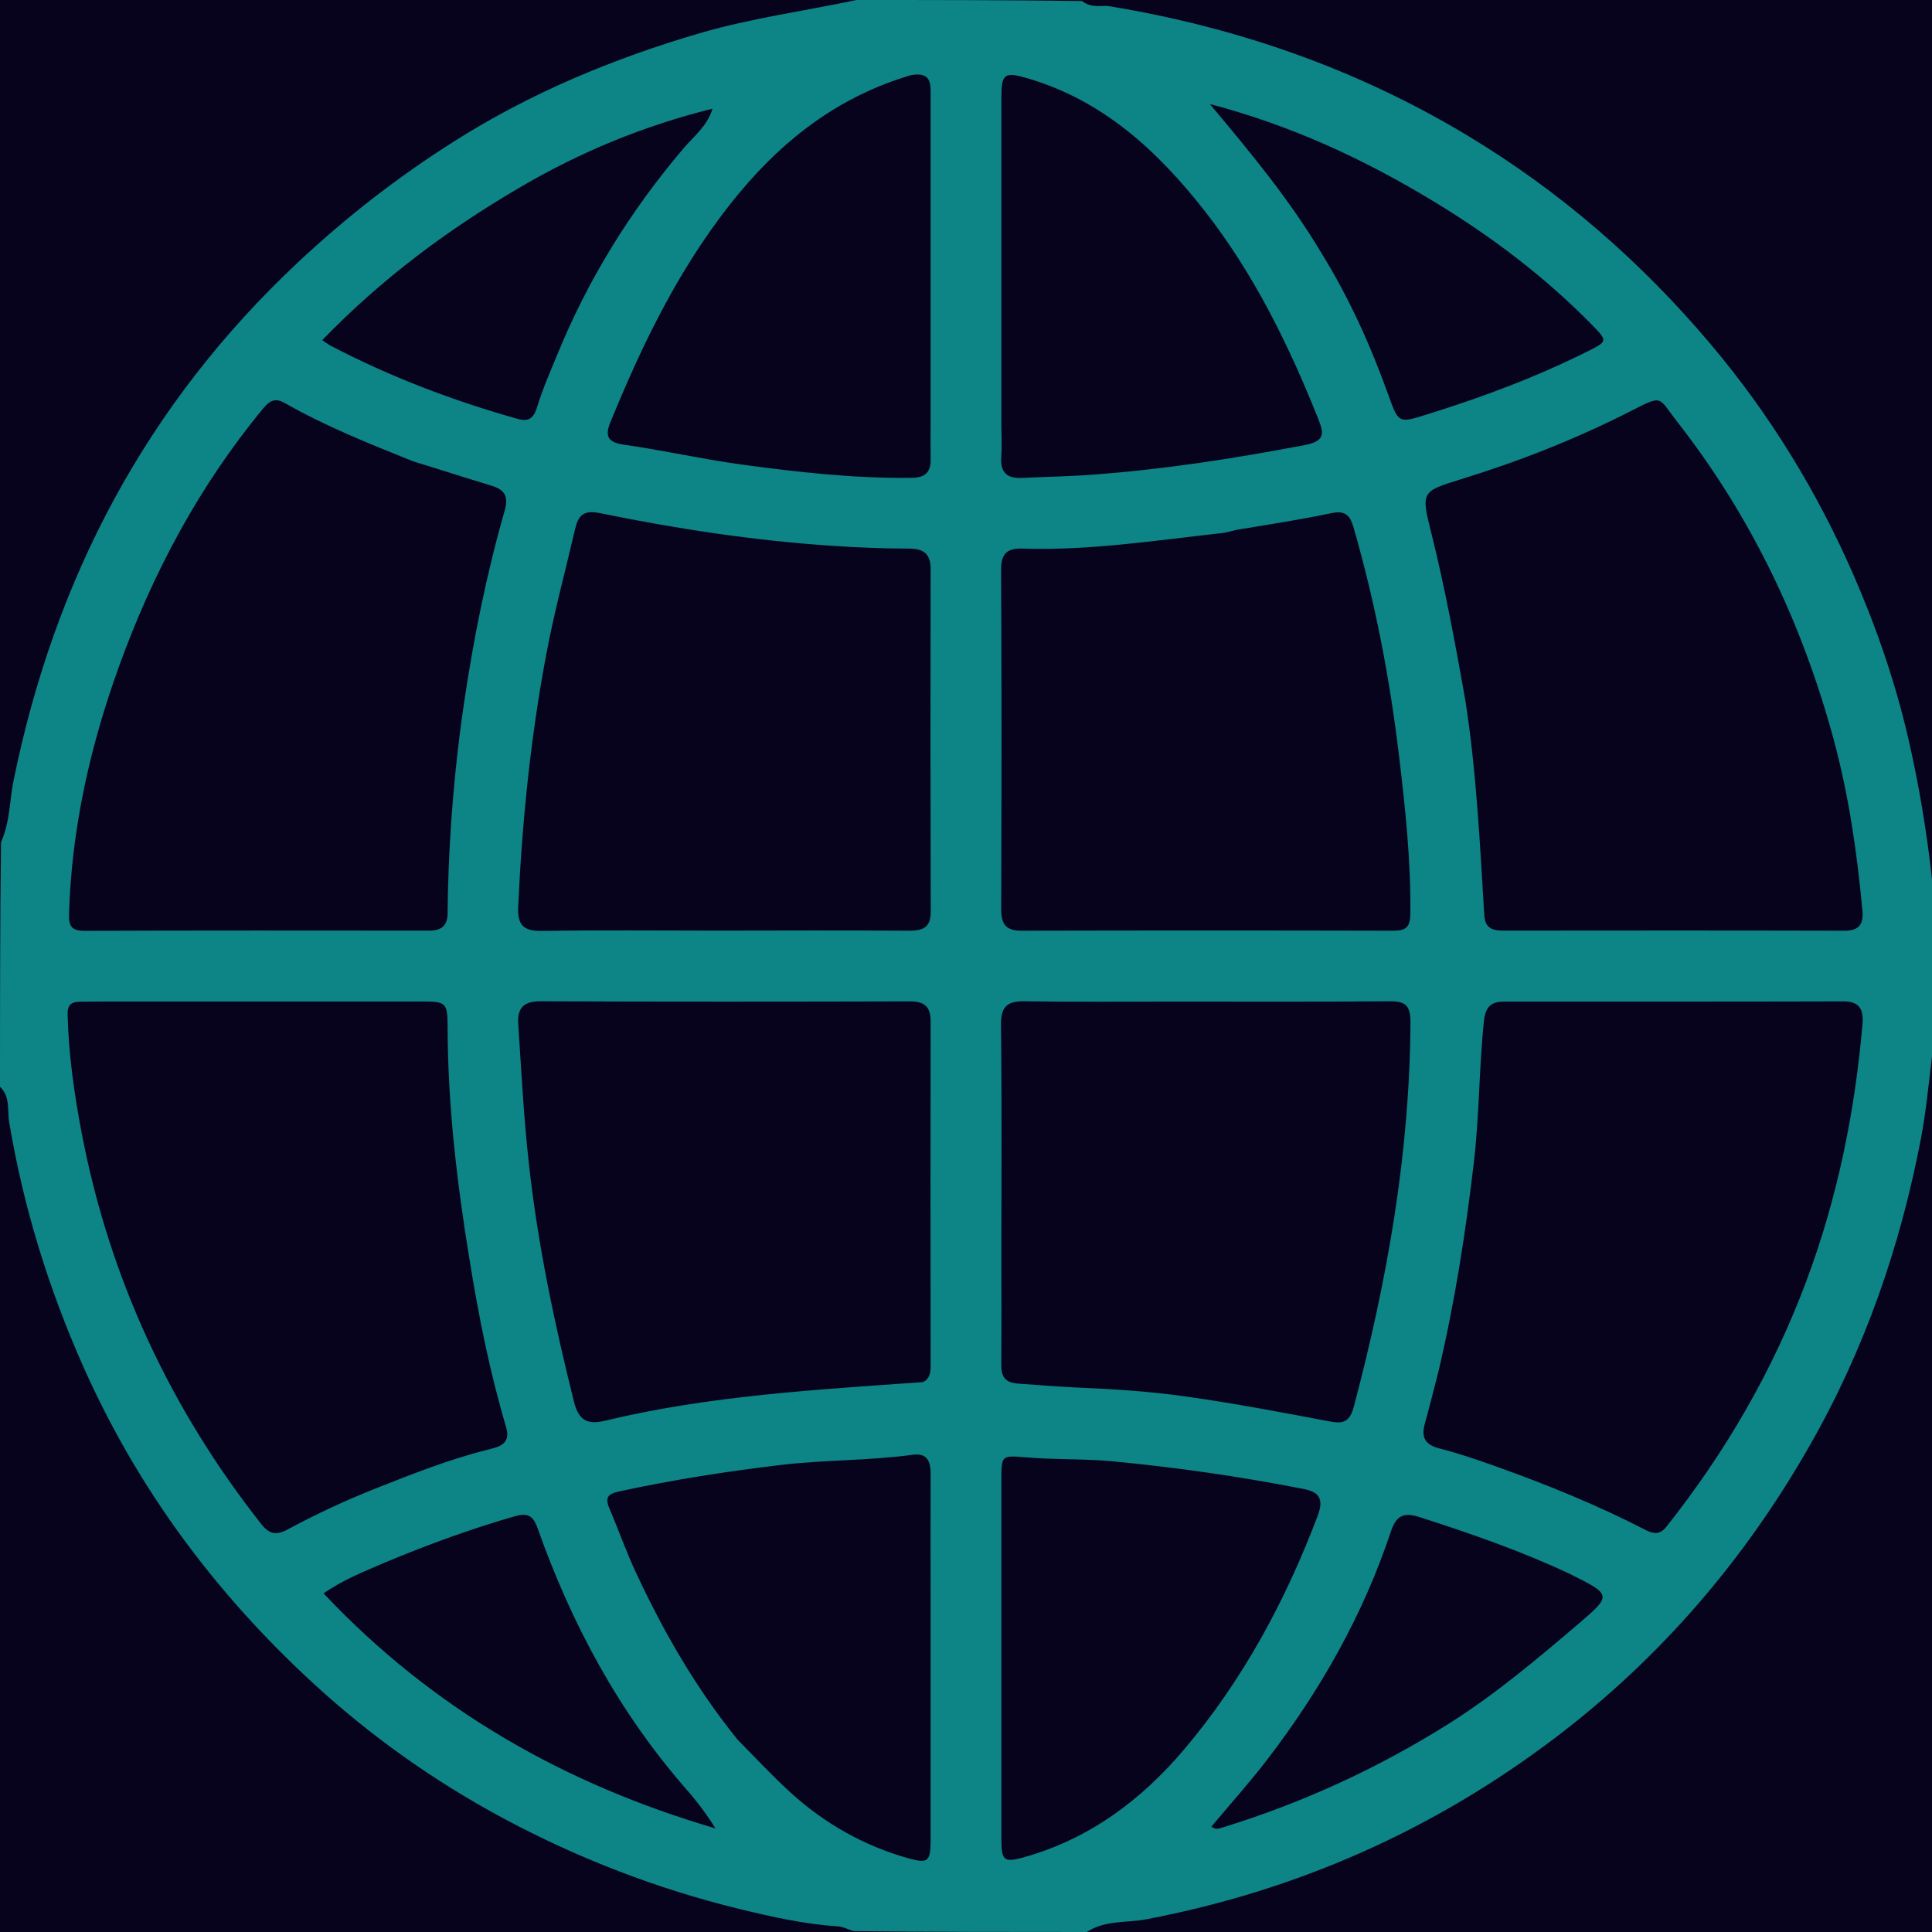
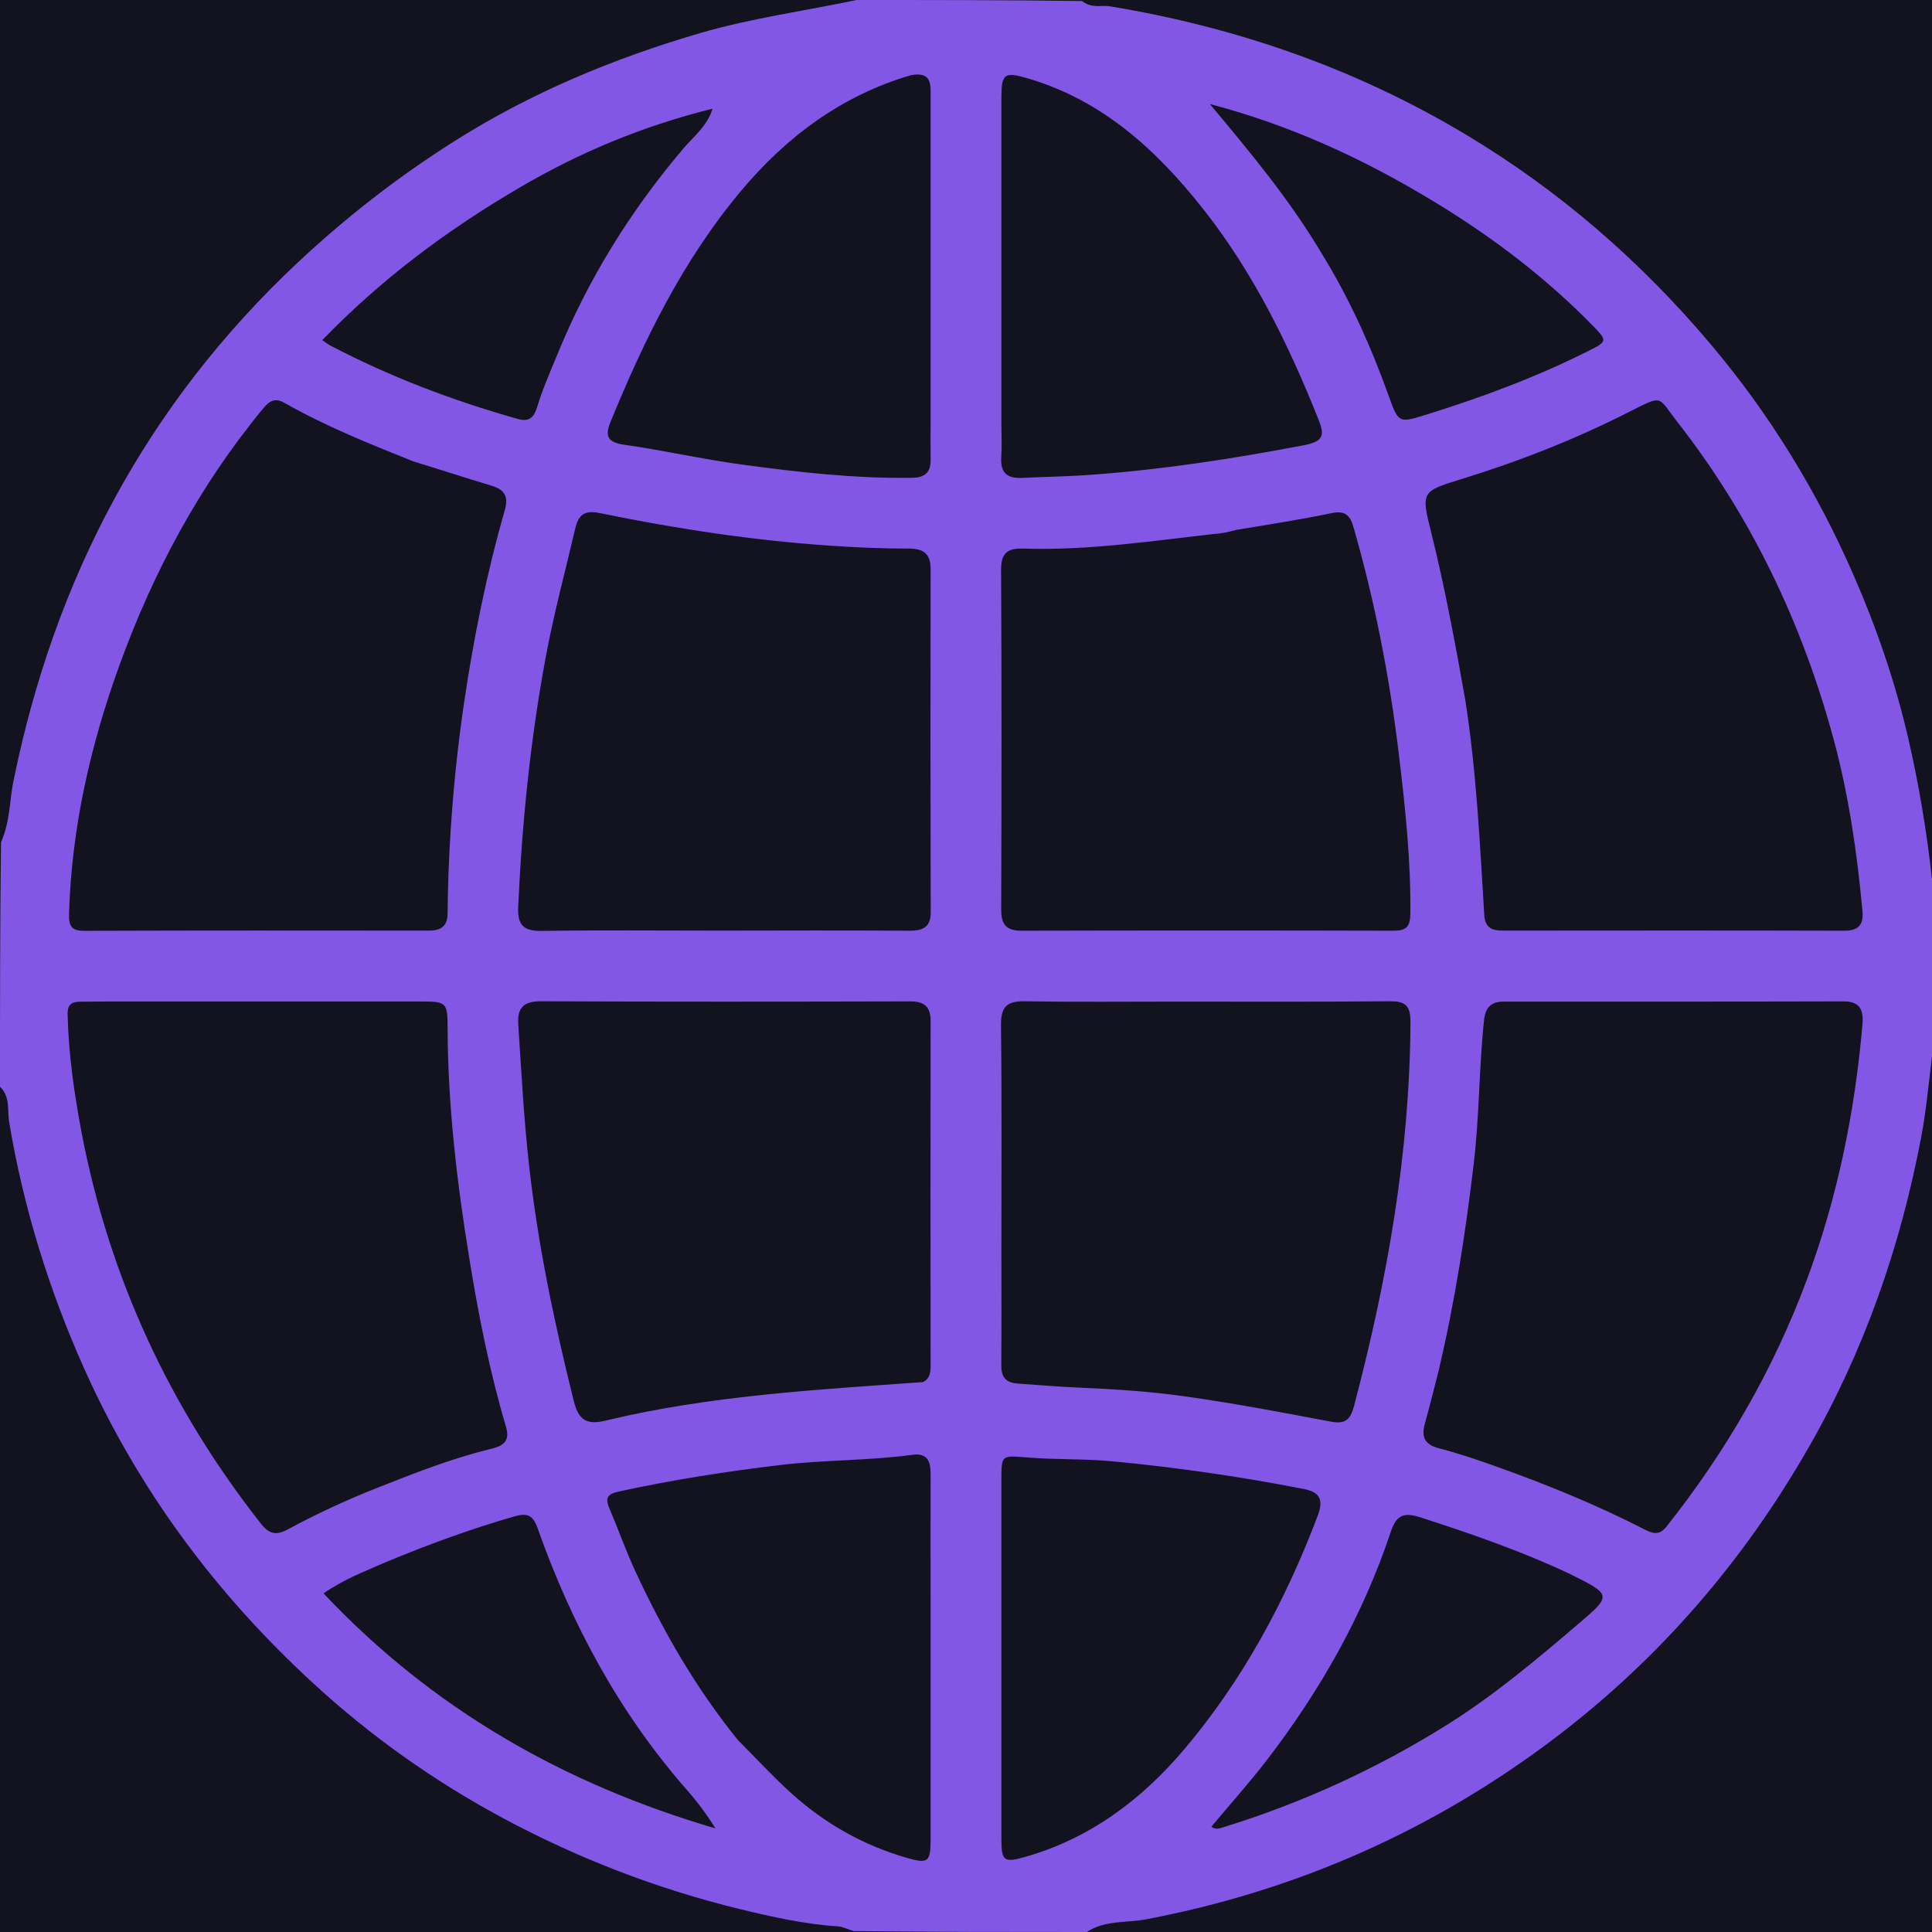
<svg xmlns="http://www.w3.org/2000/svg" width="19" height="19" viewBox="0 0 19 19" fill="none">
-   <g clip-path="url(#clip0_5_32)">
-     <rect width="19" height="19" fill="#08031D" />
-     <path d="M8.424 0C9.154 0 9.885 0 10.641 0.01C10.741 0.087 10.832 0.048 10.915 0.062C12.161 0.268 13.335 0.675 14.42 1.326C15.339 1.877 16.137 2.571 16.825 3.387C17.404 4.073 17.871 4.835 18.23 5.659C18.454 6.173 18.636 6.701 18.764 7.25C18.871 7.712 18.948 8.176 19 8.646C19 9.216 19 9.786 19 10.388C18.965 10.676 18.941 10.934 18.893 11.187C18.689 12.26 18.335 13.279 17.789 14.231C17.15 15.348 16.329 16.302 15.305 17.082C14.101 17.997 12.758 18.592 11.273 18.875C11.078 18.912 10.866 18.882 10.688 19C9.932 19 9.177 19 8.395 18.991C8.327 18.97 8.287 18.948 8.246 18.945C7.914 18.924 7.59 18.851 7.269 18.773C6.46 18.575 5.687 18.277 4.95 17.882C4.268 17.516 3.641 17.071 3.074 16.548C2.117 15.667 1.354 14.64 0.822 13.446C0.477 12.671 0.23 11.871 0.09 11.035C0.071 10.92 0.103 10.784 0 10.688C0 9.895 2.21189e-09 9.103 0.01 8.284C0.101 8.075 0.093 7.874 0.132 7.683C0.536 5.692 1.438 3.979 2.929 2.581C3.404 2.136 3.912 1.741 4.46 1.394C5.216 0.914 6.034 0.574 6.89 0.324C7.393 0.178 7.913 0.108 8.424 0ZM1.243 9.849C1.095 9.849 0.947 9.849 0.798 9.851C0.718 9.852 0.662 9.865 0.665 9.976C0.674 10.371 0.731 10.762 0.804 11.147C1.077 12.569 1.672 13.849 2.569 14.988C2.65 15.09 2.72 15.101 2.833 15.039C3.115 14.887 3.406 14.752 3.705 14.634C4.066 14.491 4.426 14.349 4.804 14.255C4.907 14.229 5.027 14.203 4.977 14.034C4.816 13.491 4.706 12.938 4.616 12.379C4.493 11.625 4.404 10.87 4.402 10.105C4.401 9.857 4.391 9.849 4.135 9.849C3.183 9.849 2.232 9.849 1.243 9.849ZM14.147 13.484C14.102 13.657 14.06 13.831 14.012 14.002C13.975 14.135 14.014 14.208 14.154 14.244C14.339 14.291 14.52 14.353 14.7 14.417C15.206 14.597 15.703 14.799 16.181 15.045C16.257 15.084 16.322 15.099 16.39 15.012C16.973 14.276 17.438 13.474 17.766 12.594C18.07 11.781 18.241 10.939 18.316 10.076C18.328 9.937 18.296 9.848 18.131 9.848C17.018 9.851 15.905 9.85 14.792 9.85C14.666 9.85 14.609 9.901 14.594 10.037C14.545 10.502 14.549 10.97 14.494 11.436C14.414 12.115 14.311 12.789 14.147 13.484ZM14.411 6.889C14.52 7.589 14.554 8.296 14.597 9.001C14.605 9.128 14.677 9.152 14.782 9.152C15.901 9.151 17.02 9.15 18.139 9.153C18.278 9.153 18.328 9.093 18.316 8.96C18.264 8.39 18.182 7.824 18.033 7.272C17.723 6.129 17.223 5.078 16.49 4.142C16.303 3.903 16.361 3.878 16.033 4.045C15.499 4.317 14.943 4.536 14.371 4.712C13.975 4.834 13.974 4.835 14.078 5.249C14.21 5.781 14.31 6.318 14.411 6.889ZM4.066 4.538C3.637 4.366 3.208 4.195 2.805 3.966C2.716 3.915 2.662 3.928 2.589 4.016C1.961 4.775 1.504 5.631 1.171 6.552C0.887 7.337 0.704 8.146 0.679 8.985C0.675 9.102 0.699 9.154 0.826 9.154C1.958 9.15 3.089 9.151 4.22 9.152C4.343 9.152 4.402 9.104 4.402 8.977C4.404 8.706 4.415 8.435 4.432 8.164C4.459 7.746 4.502 7.33 4.563 6.917C4.657 6.278 4.785 5.644 4.963 5.022C5.008 4.866 4.951 4.81 4.817 4.771C4.575 4.699 4.336 4.62 4.066 4.538ZM9.077 13.592C9.152 13.555 9.152 13.485 9.152 13.416C9.151 12.292 9.15 11.167 9.152 10.043C9.152 9.898 9.09 9.848 8.949 9.848C7.738 9.851 6.527 9.852 5.316 9.847C5.142 9.847 5.085 9.917 5.097 10.081C5.128 10.541 5.151 11.001 5.203 11.46C5.29 12.244 5.452 13.011 5.642 13.775C5.691 13.975 5.777 14.014 5.959 13.97C6.974 13.726 8.011 13.668 9.077 13.592ZM7.069 9.152C7.693 9.151 8.317 9.149 8.941 9.153C9.073 9.153 9.153 9.124 9.153 8.97C9.15 7.845 9.15 6.721 9.152 5.596C9.152 5.441 9.079 5.395 8.934 5.395C8.676 5.395 8.418 5.384 8.159 5.366C7.397 5.314 6.646 5.199 5.899 5.046C5.738 5.013 5.686 5.07 5.655 5.206C5.559 5.619 5.448 6.028 5.37 6.446C5.217 7.263 5.134 8.087 5.096 8.917C5.088 9.094 5.145 9.158 5.327 9.155C5.895 9.146 6.464 9.152 7.069 9.152ZM11.56 9.85C11.065 9.85 10.571 9.855 10.077 9.847C9.899 9.844 9.842 9.904 9.844 10.083C9.853 10.824 9.848 11.566 9.848 12.307C9.848 12.678 9.85 13.048 9.847 13.419C9.846 13.538 9.882 13.598 10.014 13.607C10.21 13.621 10.406 13.637 10.603 13.646C10.953 13.661 11.304 13.683 11.65 13.732C12.13 13.799 12.607 13.89 13.083 13.98C13.223 14.007 13.278 13.97 13.315 13.83C13.642 12.594 13.863 11.345 13.871 10.062C13.873 9.879 13.817 9.845 13.654 9.847C12.968 9.853 12.282 9.85 11.56 9.85ZM12.158 5.211C12.11 5.222 12.062 5.238 12.014 5.243C11.365 5.314 10.719 5.416 10.064 5.395C9.91 5.39 9.844 5.436 9.845 5.605C9.851 6.717 9.85 7.83 9.846 8.943C9.846 9.091 9.894 9.154 10.049 9.153C11.267 9.15 12.485 9.15 13.702 9.153C13.828 9.153 13.869 9.118 13.87 8.982C13.875 8.464 13.821 7.951 13.759 7.437C13.668 6.672 13.523 5.919 13.309 5.179C13.275 5.063 13.224 5.02 13.096 5.046C12.796 5.109 12.492 5.156 12.158 5.211ZM8.959 0.739C8.273 0.941 7.732 1.345 7.277 1.89C6.712 2.568 6.333 3.345 6.003 4.152C5.949 4.284 5.972 4.35 6.134 4.373C6.523 4.428 6.908 4.516 7.297 4.569C7.852 4.644 8.408 4.707 8.971 4.699C9.094 4.697 9.154 4.647 9.152 4.522C9.15 4.398 9.152 4.274 9.152 4.151C9.152 3.081 9.152 2.011 9.152 0.942C9.152 0.827 9.162 0.703 8.959 0.739ZM7.254 17.109C7.428 17.284 7.595 17.465 7.777 17.631C8.11 17.933 8.494 18.151 8.929 18.274C9.128 18.33 9.151 18.308 9.152 18.096C9.152 17.323 9.152 16.55 9.152 15.777C9.152 15.35 9.15 14.924 9.152 14.497C9.152 14.374 9.123 14.287 8.974 14.307C8.547 14.365 8.115 14.356 7.686 14.406C7.148 14.47 6.615 14.553 6.086 14.668C5.979 14.691 5.948 14.728 5.992 14.831C6.081 15.041 6.157 15.257 6.253 15.463C6.522 16.04 6.836 16.591 7.254 17.109ZM9.848 4.174C9.848 4.279 9.854 4.385 9.847 4.49C9.836 4.639 9.893 4.707 10.049 4.7C10.276 4.689 10.503 4.686 10.731 4.669C11.438 4.618 12.135 4.51 12.831 4.377C13.031 4.338 13.022 4.265 12.964 4.119C12.672 3.388 12.328 2.686 11.84 2.065C11.379 1.479 10.844 0.986 10.105 0.77C9.876 0.703 9.848 0.724 9.848 0.965C9.848 2.023 9.848 3.08 9.848 4.174ZM9.848 17.756C9.848 17.868 9.848 17.979 9.848 18.09C9.849 18.301 9.874 18.319 10.07 18.265C10.712 18.085 11.223 17.703 11.644 17.206C12.222 16.523 12.642 15.744 12.959 14.906C13.024 14.734 12.965 14.672 12.825 14.644C12.198 14.521 11.567 14.43 10.93 14.37C10.652 14.345 10.376 14.356 10.1 14.333C9.851 14.313 9.848 14.306 9.848 14.55C9.848 15.607 9.848 16.663 9.848 17.756ZM15.425 15.472C14.95 15.25 14.457 15.079 13.958 14.919C13.791 14.866 13.726 14.916 13.676 15.069C13.404 15.884 12.986 16.621 12.465 17.301C12.29 17.529 12.098 17.743 11.913 17.964C11.957 17.998 11.993 17.981 12.027 17.971C12.815 17.728 13.557 17.387 14.255 16.947C14.71 16.659 15.119 16.314 15.527 15.966C15.854 15.686 15.853 15.684 15.425 15.472ZM3.796 15.362C3.595 15.451 3.387 15.527 3.182 15.67C4.258 16.812 5.555 17.547 7.036 17.981C6.95 17.843 6.855 17.716 6.751 17.598C6.088 16.841 5.621 15.972 5.287 15.029C5.242 14.902 5.187 14.875 5.057 14.913C4.636 15.035 4.226 15.183 3.796 15.362ZM5.096 1.853C4.395 2.264 3.75 2.745 3.169 3.345C3.211 3.373 3.225 3.385 3.241 3.394C3.833 3.705 4.453 3.94 5.096 4.121C5.217 4.155 5.256 4.088 5.283 4.001C5.335 3.829 5.407 3.666 5.475 3.501C5.779 2.752 6.198 2.076 6.721 1.46C6.822 1.341 6.957 1.239 7.007 1.069C6.335 1.236 5.708 1.492 5.096 1.853ZM13 2.496C13.269 2.933 13.479 3.398 13.652 3.88C13.755 4.165 13.75 4.165 14.045 4.072C14.587 3.903 15.117 3.705 15.626 3.449C15.8 3.361 15.81 3.352 15.675 3.214C15.204 2.73 14.669 2.325 14.093 1.977C13.413 1.565 12.696 1.232 11.898 1.023C12.298 1.501 12.68 1.959 13 2.496Z" fill="#0D8485" />
+   <g clip-path="url(#clip0_9_2)">
+     <mask id="mask0_9_2" style="mask-type:luminance" maskUnits="userSpaceOnUse" x="0" y="0" width="19" height="19">
+       <path d="M19 0H0V19H19V0Z" fill="white" />
+     </mask>
+     <g mask="url(#mask0_9_2)">
+       <path d="M19 0H0V19H19V0Z" fill="#13131F" />
+       <path d="M8.424 0C9.154 0 9.885 0 10.641 0.01C10.741 0.087 10.832 0.048 10.915 0.062C12.161 0.268 13.335 0.675 14.42 1.326C15.339 1.877 16.137 2.571 16.825 3.387C17.404 4.073 17.871 4.835 18.23 5.659C18.454 6.173 18.636 6.701 18.764 7.25C18.871 7.712 18.948 8.176 19 8.646C19 9.216 19 9.786 19 10.388C18.965 10.676 18.941 10.934 18.893 11.187C18.689 12.26 18.335 13.279 17.789 14.231C17.15 15.348 16.329 16.302 15.305 17.082C14.101 17.997 12.758 18.592 11.273 18.875C11.078 18.912 10.866 18.882 10.688 19C9.932 19 9.177 19 8.395 18.991C8.327 18.97 8.287 18.948 8.246 18.945C7.914 18.924 7.59 18.851 7.269 18.773C6.46 18.575 5.687 18.277 4.95 17.882C4.268 17.516 3.641 17.071 3.074 16.548C2.117 15.667 1.354 14.64 0.822 13.446C0.477 12.671 0.23 11.871 0.09 11.035C0.071 10.92 0.103 10.784 0 10.688C0 9.895 1.86265e-09 9.103 0.01 8.284C0.101 8.075 0.093 7.874 0.132 7.683C0.536 5.692 1.438 3.979 2.929 2.581C3.404 2.136 3.912 1.741 4.46 1.394C5.216 0.914 6.034 0.574 6.89 0.324C7.393 0.178 7.913 0.108 8.424 0ZM1.243 9.849C1.095 9.849 0.947 9.849 0.798 9.851C0.718 9.852 0.662 9.865 0.665 9.976C0.674 10.371 0.731 10.762 0.804 11.147C1.077 12.569 1.672 13.849 2.569 14.988C2.65 15.09 2.72 15.101 2.833 15.039C3.115 14.887 3.406 14.752 3.705 14.634C4.066 14.491 4.426 14.349 4.804 14.255C4.907 14.229 5.027 14.203 4.977 14.034C4.816 13.491 4.706 12.938 4.616 12.379C4.493 11.625 4.404 10.87 4.402 10.105C4.401 9.857 4.391 9.849 4.135 9.849C3.183 9.849 2.232 9.849 1.243 9.849ZM14.147 13.484C14.102 13.657 14.06 13.831 14.012 14.002C13.975 14.135 14.014 14.208 14.154 14.244C14.339 14.291 14.52 14.353 14.7 14.417C15.206 14.597 15.703 14.799 16.181 15.045C16.257 15.084 16.322 15.099 16.39 15.012C16.973 14.276 17.438 13.474 17.766 12.594C18.07 11.781 18.241 10.939 18.316 10.076C18.328 9.937 18.296 9.848 18.131 9.848C17.018 9.851 15.905 9.85 14.792 9.85C14.666 9.85 14.609 9.901 14.594 10.037C14.545 10.502 14.549 10.97 14.494 11.436C14.414 12.115 14.311 12.789 14.147 13.484ZM14.411 6.889C14.52 7.589 14.554 8.296 14.597 9.001C14.605 9.128 14.677 9.152 14.782 9.152C15.901 9.151 17.02 9.15 18.139 9.153C18.278 9.153 18.328 9.093 18.316 8.96C18.264 8.39 18.182 7.824 18.033 7.272C17.723 6.129 17.223 5.078 16.49 4.142C16.303 3.903 16.361 3.878 16.033 4.045C15.499 4.317 14.943 4.536 14.371 4.712C13.975 4.834 13.974 4.835 14.078 5.249C14.21 5.781 14.31 6.318 14.411 6.889ZM4.066 4.538C3.637 4.366 3.208 4.195 2.805 3.966C2.716 3.915 2.662 3.928 2.589 4.016C1.961 4.775 1.504 5.631 1.171 6.552C0.887 7.337 0.704 8.146 0.679 8.985C0.675 9.102 0.699 9.154 0.826 9.154C1.958 9.15 3.089 9.151 4.22 9.152C4.343 9.152 4.402 9.104 4.402 8.977C4.404 8.706 4.415 8.435 4.432 8.164C4.459 7.746 4.502 7.33 4.563 6.917C4.657 6.278 4.785 5.644 4.963 5.022C5.008 4.866 4.951 4.81 4.817 4.771C4.575 4.699 4.336 4.62 4.066 4.538ZM9.077 13.592C9.152 13.555 9.152 13.485 9.152 13.416C9.151 12.292 9.15 11.167 9.152 10.043C9.152 9.898 9.09 9.848 8.949 9.848C7.738 9.851 6.527 9.852 5.316 9.847C5.142 9.847 5.085 9.917 5.097 10.081C5.128 10.541 5.151 11.001 5.203 11.46C5.29 12.244 5.452 13.011 5.642 13.775C5.691 13.975 5.777 14.014 5.959 13.97C6.974 13.726 8.011 13.668 9.077 13.592ZM7.069 9.152C7.693 9.151 8.317 9.149 8.941 9.153C9.073 9.153 9.153 9.124 9.153 8.97C9.15 7.845 9.15 6.721 9.152 5.596C9.152 5.441 9.079 5.395 8.934 5.395C8.676 5.395 8.418 5.384 8.159 5.366C7.397 5.314 6.646 5.199 5.899 5.046C5.738 5.013 5.686 5.07 5.655 5.206C5.559 5.619 5.448 6.028 5.37 6.446C5.217 7.263 5.134 8.087 5.096 8.917C5.088 9.094 5.145 9.158 5.327 9.155C5.895 9.146 6.464 9.152 7.069 9.152ZM11.56 9.85C11.065 9.85 10.571 9.855 10.077 9.847C9.899 9.844 9.842 9.904 9.844 10.083C9.853 10.824 9.848 11.566 9.848 12.307C9.848 12.678 9.85 13.048 9.847 13.419C9.846 13.538 9.882 13.598 10.014 13.607C10.21 13.621 10.406 13.637 10.603 13.646C10.953 13.661 11.304 13.683 11.65 13.732C12.13 13.799 12.607 13.89 13.083 13.98C13.223 14.007 13.278 13.97 13.315 13.83C13.642 12.594 13.863 11.345 13.871 10.062C13.873 9.879 13.817 9.845 13.654 9.847C12.968 9.853 12.282 9.85 11.56 9.85ZM12.158 5.211C12.11 5.222 12.062 5.238 12.014 5.243C11.365 5.314 10.719 5.416 10.064 5.395C9.91 5.39 9.844 5.436 9.845 5.605C9.851 6.717 9.85 7.83 9.846 8.943C9.846 9.091 9.894 9.154 10.049 9.153C11.267 9.15 12.485 9.15 13.702 9.153C13.828 9.153 13.869 9.118 13.87 8.982C13.875 8.464 13.821 7.951 13.759 7.437C13.668 6.672 13.523 5.919 13.309 5.179C13.275 5.063 13.224 5.02 13.096 5.046C12.796 5.109 12.492 5.156 12.158 5.211ZM8.959 0.739C8.273 0.941 7.732 1.345 7.277 1.89C6.712 2.568 6.333 3.345 6.003 4.152C5.949 4.284 5.972 4.35 6.134 4.373C6.523 4.428 6.908 4.516 7.297 4.569C7.852 4.644 8.408 4.707 8.971 4.699C9.094 4.697 9.154 4.647 9.152 4.522C9.15 4.398 9.152 4.274 9.152 4.151C9.152 3.081 9.152 2.011 9.152 0.942C9.152 0.827 9.162 0.703 8.959 0.739ZM7.254 17.109C7.428 17.284 7.595 17.465 7.777 17.631C8.11 17.933 8.494 18.151 8.929 18.274C9.128 18.33 9.151 18.308 9.152 18.096C9.152 17.323 9.152 16.55 9.152 15.777C9.152 15.35 9.15 14.924 9.152 14.497C9.152 14.374 9.123 14.287 8.974 14.307C8.547 14.365 8.115 14.356 7.686 14.406C7.148 14.47 6.615 14.553 6.086 14.668C5.979 14.691 5.948 14.728 5.992 14.831C6.081 15.041 6.157 15.257 6.253 15.463C6.522 16.04 6.836 16.591 7.254 17.109ZM9.848 4.174C9.848 4.279 9.854 4.385 9.847 4.49C9.836 4.639 9.893 4.707 10.049 4.7C10.276 4.689 10.503 4.686 10.731 4.669C11.438 4.618 12.135 4.51 12.831 4.377C13.031 4.338 13.022 4.265 12.964 4.119C12.672 3.388 12.328 2.686 11.84 2.065C11.379 1.479 10.844 0.986 10.105 0.77C9.876 0.703 9.848 0.724 9.848 0.965C9.848 2.023 9.848 3.08 9.848 4.174ZM9.848 17.756C9.848 17.868 9.848 17.979 9.848 18.09C9.849 18.301 9.874 18.319 10.07 18.265C10.712 18.085 11.223 17.703 11.644 17.206C12.222 16.523 12.642 15.744 12.959 14.906C13.024 14.734 12.965 14.672 12.825 14.644C12.198 14.521 11.567 14.43 10.93 14.37C10.652 14.345 10.376 14.356 10.1 14.333C9.851 14.313 9.848 14.306 9.848 14.55C9.848 15.607 9.848 16.663 9.848 17.756ZM15.425 15.472C14.95 15.25 14.457 15.079 13.958 14.919C13.791 14.866 13.726 14.916 13.676 15.069C13.404 15.884 12.986 16.621 12.465 17.301C12.29 17.529 12.098 17.743 11.913 17.964C11.957 17.998 11.993 17.981 12.027 17.971C12.815 17.728 13.557 17.387 14.255 16.947C14.71 16.659 15.119 16.314 15.527 15.966C15.854 15.686 15.853 15.684 15.425 15.472ZM3.796 15.362C3.595 15.451 3.387 15.527 3.182 15.67C4.258 16.812 5.555 17.547 7.036 17.981C6.95 17.843 6.855 17.716 6.751 17.598C6.088 16.841 5.621 15.972 5.287 15.029C5.242 14.902 5.187 14.875 5.057 14.913C4.636 15.035 4.226 15.183 3.796 15.362ZM5.096 1.853C4.395 2.264 3.75 2.745 3.169 3.345C3.211 3.373 3.225 3.385 3.241 3.394C3.833 3.705 4.453 3.94 5.096 4.121C5.217 4.155 5.256 4.088 5.283 4.001C5.335 3.829 5.407 3.666 5.475 3.501C5.779 2.752 6.198 2.076 6.721 1.46C6.822 1.341 6.957 1.239 7.007 1.069C6.335 1.236 5.708 1.492 5.096 1.853ZM13 2.496C13.269 2.933 13.479 3.398 13.652 3.88C13.755 4.165 13.75 4.165 14.045 4.072C14.587 3.903 15.117 3.705 15.626 3.449C15.8 3.361 15.81 3.352 15.675 3.214C15.204 2.73 14.669 2.325 14.093 1.977C13.413 1.565 12.696 1.232 11.898 1.023C12.298 1.501 12.68 1.959 13 2.496Z" fill="#8257E6" />
+     </g>
  </g>
  <defs>
-     <clipPath id="clip0_5_32">
+     <clipPath id="clip0_9_2">
      <rect width="19" height="19" fill="white" />
    </clipPath>
  </defs>
</svg>
